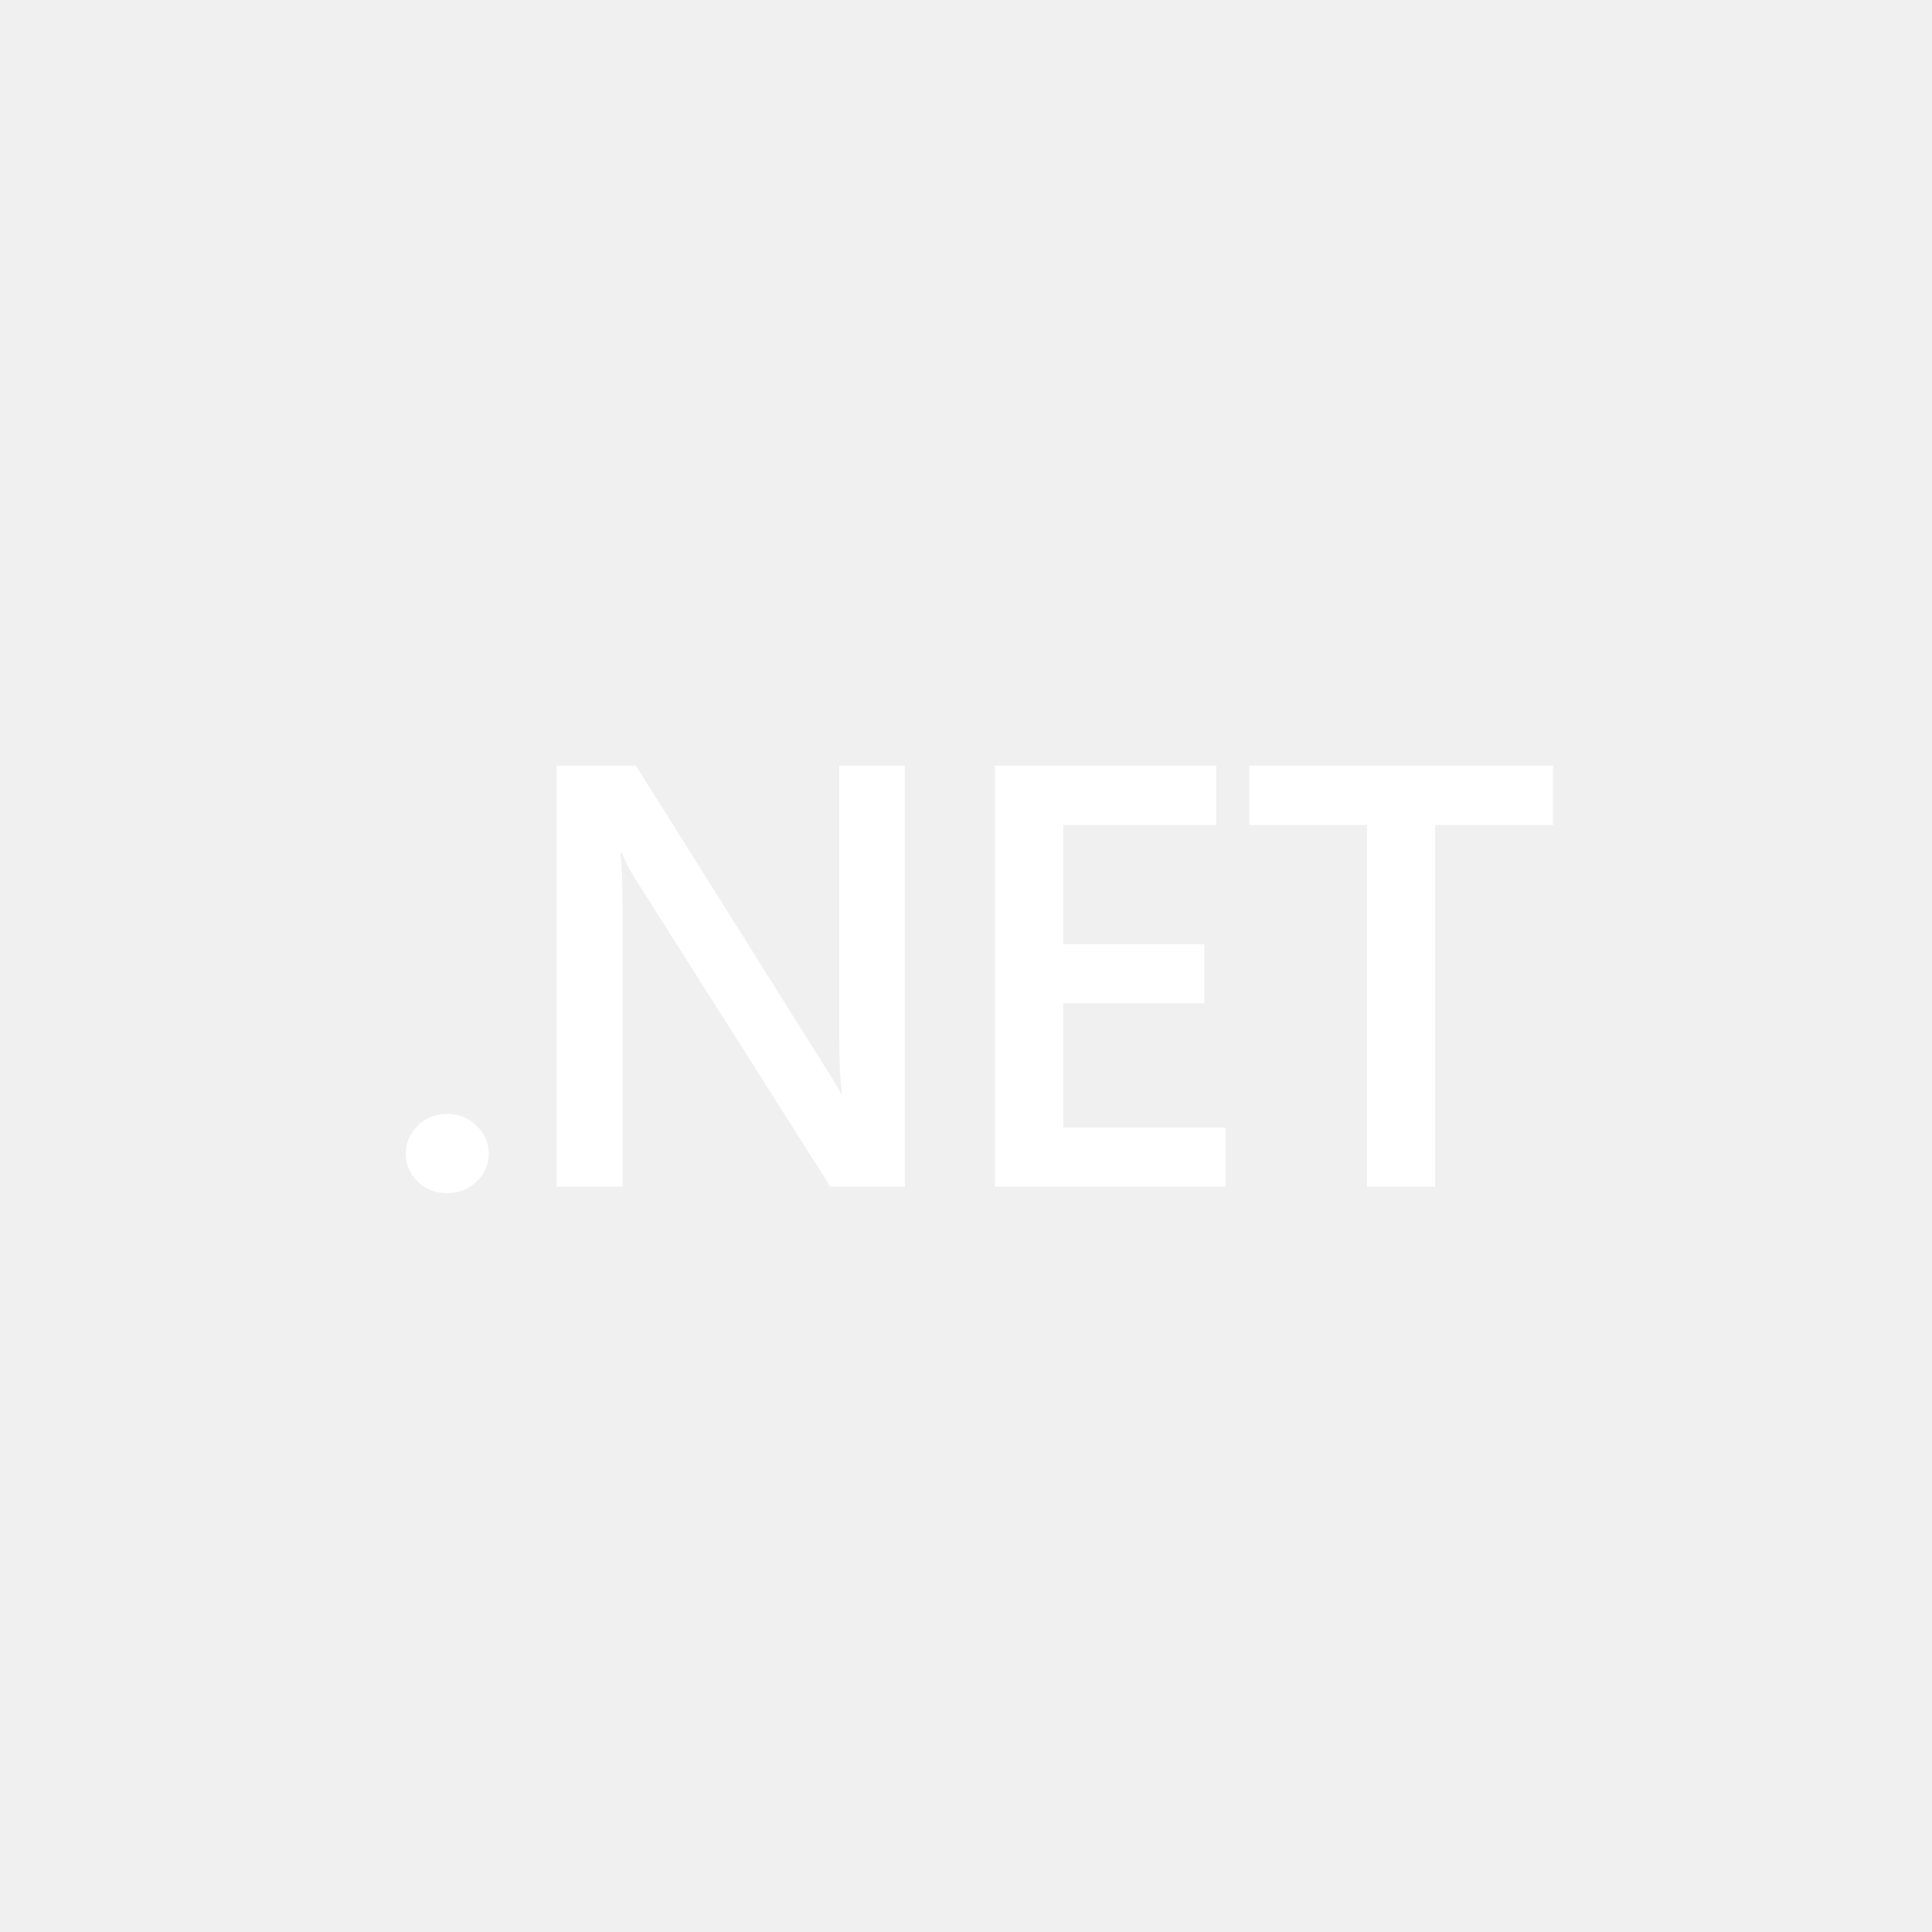
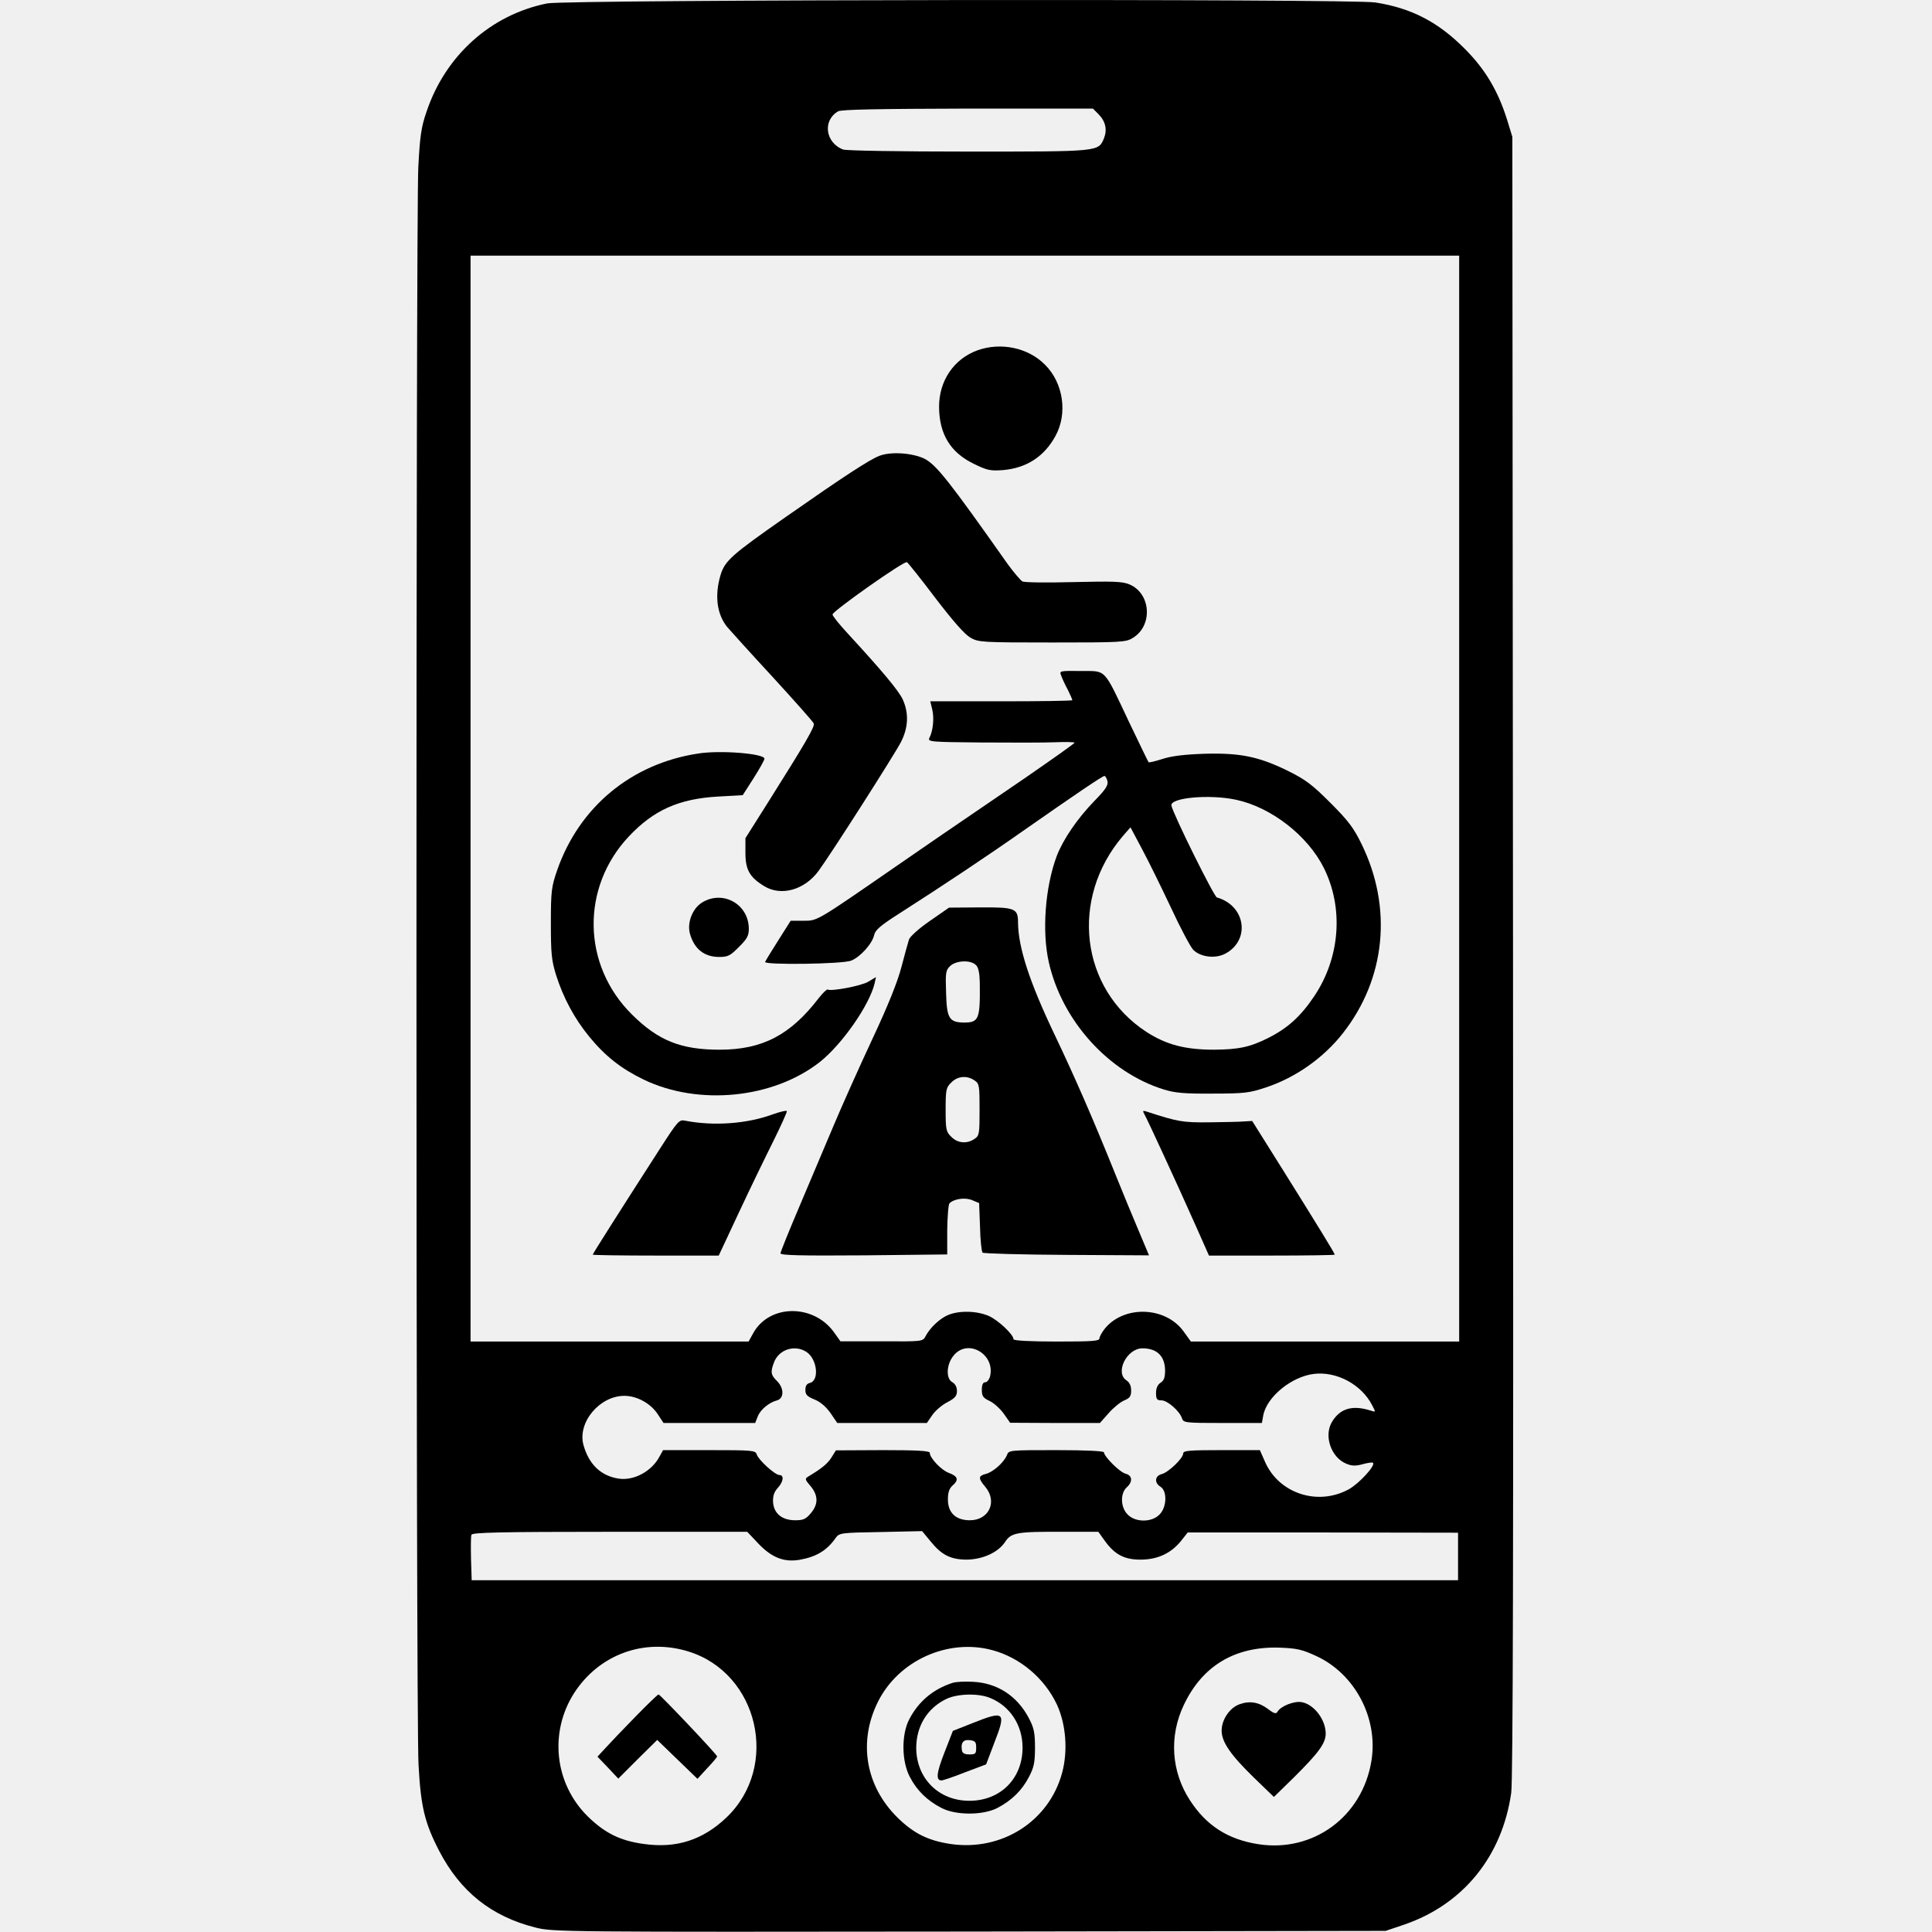
- <svg xmlns="http://www.w3.org/2000/svg" width="456" height="456" viewBox="0 0 456 456" version="1.1" xml:space="preserve" style="fill-rule:evenodd;clip-rule:evenodd;stroke-linejoin:round;stroke-miterlimit:2;">
-   <path d="m 105.5,281.609 c -2.703,0 -5.001,-0.9 -6.893,-2.702 -1.892,-1.848 -2.838,-4.042 -2.838,-6.582 0,-2.587 0.946,-4.804 2.838,-6.652 1.892,-1.848 4.19,-2.772 6.893,-2.772 2.748,0 5.068,0.924 6.96,2.772 1.937,1.848 2.906,4.064 2.906,6.652 0,2.54 -0.968,4.734 -2.906,6.582 -1.892,1.802 -4.212,2.702 -6.96,2.702 z" style="fill:#ffffff;fill-rule:nonzero;stroke-width:0.838" />
-   <path d="M 213.561,280.084 H 195.99 L 149.7,207.054 c -1.171,-1.848 -2.14,-3.765 -2.906,-5.751 h -0.406 c 0.361,2.125 0.541,6.675 0.541,13.65 v 65.132 h -15.543 v -99.36 h 18.719 l 44.737,71.298 c 1.892,2.957 3.109,4.989 3.649,6.098 h 0.27 c -0.45,-2.632 -0.676,-7.09 -0.676,-13.373 v -64.023 h 15.476 z" style="fill:#ffffff;fill-rule:nonzero;stroke-width:0.838" />
-   <path d="m 289.251,280.084 h -54.401 v -99.36 h 52.238 v 13.997 h -36.154 v 28.131 h 33.316 v 13.927 h -33.316 v 29.378 h 38.316 z" style="fill:#ffffff;fill-rule:nonzero;stroke-width:0.838" />
-   <path d="M 366.565,194.721 H 338.722 v 85.363 h -16.084 v -85.363 h -27.775 v -13.997 h 71.701 z" style="fill:#ffffff;fill-rule:nonzero;stroke-width:0.838" />
+ <svg xmlns="http://www.w3.org/2000/svg" version="1.0" width="854pt" height="854pt" viewBox="0 0 854 854" preserveAspectRatio="xMidYMid meet">
+   <g transform="translate(0,854) scale(0.1,-0.1)" fill="#000000" stroke="none">
+     <path d="M2419 8525 c-250 -50 -451 -231 -534 -480 -23 -66 -29 -108 -36 -245 -11 -222 -11 -6850 1 -7060 10 -186 27 -257 91 -381 94 -181 231 -290 425 -339 78 -20 109 -20 1919 -18 l1840 3 80 27 c262 89 435 302 475 583 8 59 10 1054 8 3700 l-3 3620 -23 75 c-40 128 -97 224 -187 314 -117 118 -235 180 -395 205 -105 17 -3575 13 -3661 -4z m2436 -489 c32 -32 40 -69 25 -107 -25 -60 -18 -59 -599 -59 -306 0 -540 4 -554 9 -79 30 -92 129 -22 169 14 8 176 11 573 12 l553 0 24 -24z m1595 -3026 l0 -2400 -593 0 -593 0 -31 43 c-78 111 -260 119 -347 17 -14 -17 -26 -38 -26 -46 0 -12 -32 -14 -190 -14 -115 0 -190 4 -190 10 0 21 -67 84 -109 103 -53 23 -131 25 -181 4 -37 -16 -80 -57 -99 -94 -12 -23 -15 -23 -194 -22 l-182 0 -30 42 c-91 124 -284 122 -355 -5 l-21 -38 -615 0 -614 0 0 2400 0 2400 2185 0 2185 0 0 -2400z m-2885 -2446 c47 -31 58 -126 15 -137 -14 -3 -20 -13 -20 -31 0 -21 8 -29 40 -42 27 -11 51 -32 71 -60 l30 -44 198 0 198 0 24 35 c13 19 43 45 67 57 34 18 42 28 42 50 0 17 -8 31 -20 38 -30 16 -27 80 6 119 63 76 185 4 160 -94 -4 -14 -13 -25 -21 -25 -10 0 -15 -11 -15 -33 0 -28 5 -36 35 -50 19 -9 47 -35 62 -56 l28 -40 199 -1 198 0 39 44 c21 24 52 49 69 56 24 10 30 18 30 44 0 20 -7 35 -20 44 -53 33 0 142 70 142 64 0 99 -34 100 -97 0 -32 -5 -46 -20 -55 -13 -9 -20 -24 -20 -45 0 -28 4 -33 24 -33 27 0 81 -48 91 -80 6 -19 16 -20 180 -20 l173 0 6 34 c16 82 125 171 224 183 101 12 210 -47 257 -138 17 -32 17 -32 -7 -24 -79 25 -133 10 -169 -48 -39 -62 -6 -159 62 -187 24 -10 41 -11 73 -2 22 6 43 9 45 6 12 -12 -60 -90 -105 -116 -138 -77 -312 -20 -373 122 l-22 50 -169 0 c-143 0 -170 -2 -170 -15 0 -21 -66 -84 -95 -91 -31 -8 -33 -39 -5 -56 30 -19 28 -91 -5 -123 -34 -35 -106 -35 -140 0 -32 31 -34 93 -5 120 28 25 26 53 -5 61 -25 6 -95 76 -95 94 0 6 -77 10 -210 10 -209 0 -211 0 -219 -22 -13 -32 -61 -75 -93 -83 -34 -9 -35 -19 -3 -57 55 -65 17 -148 -68 -148 -62 0 -97 33 -97 92 0 31 6 48 20 61 29 25 25 41 -15 56 -34 12 -85 66 -85 89 0 9 -57 12 -207 12 l-208 -1 -20 -32 c-18 -28 -43 -48 -101 -83 -17 -10 -17 -13 9 -43 34 -41 35 -80 1 -120 -22 -26 -33 -31 -69 -31 -59 0 -96 31 -98 83 -1 25 6 44 21 60 25 27 29 57 7 57 -19 0 -92 66 -100 91 -6 18 -18 19 -210 19 l-204 0 -15 -27 c-34 -66 -113 -109 -181 -99 -79 12 -132 63 -156 149 -27 99 71 217 181 217 55 0 115 -33 146 -79 l27 -41 202 0 203 0 12 30 c12 30 50 61 85 70 31 9 31 53 1 84 -29 28 -31 41 -15 83 21 58 92 81 144 47z m-211 -849 c58 -60 111 -81 179 -70 75 13 122 41 161 97 16 22 22 23 199 26 l183 4 38 -46 c48 -59 87 -79 156 -80 72 0 141 31 172 77 28 43 51 47 262 46 l151 0 30 -42 c44 -60 87 -82 160 -81 73 1 131 28 175 82 l30 38 598 0 597 -1 0 -105 0 -105 -2180 0 -2180 0 -3 94 c-1 52 -1 100 2 107 4 10 130 13 612 13 l607 0 51 -54z m-311 -475 c310 -96 405 -508 168 -734 -105 -100 -222 -137 -364 -117 -105 14 -173 48 -248 121 -148 145 -173 373 -60 548 111 170 310 242 504 182z m1343 6 c123 -33 231 -124 286 -241 40 -87 49 -204 23 -301 -58 -215 -267 -348 -493 -315 -100 15 -164 47 -236 118 -140 139 -173 333 -86 509 90 183 309 283 506 230z m1432 -26 c172 -79 275 -276 244 -464 -40 -246 -257 -405 -499 -368 -136 21 -231 83 -303 194 -83 127 -93 284 -27 422 82 173 226 259 422 253 78 -3 100 -8 163 -37z" />
+     <path d="M4322 6992 c-106 -38 -172 -136 -171 -252 1 -119 50 -200 153 -250 59 -29 73 -32 129 -28 104 9 182 59 232 150 55 99 36 235 -46 316 -74 75 -194 100 -297 64z" />
+     <path d="M3887 6525 c-44 -17 -156 -90 -412 -269 -242 -169 -271 -195 -290 -258 -27 -91 -16 -173 29 -229 12 -14 101 -113 200 -220 98 -107 181 -200 183 -207 6 -13 -36 -85 -201 -347 l-101 -160 0 -65 c0 -75 19 -108 83 -147 75 -46 178 -17 240 67 54 73 333 510 364 569 33 64 36 127 9 188 -18 40 -94 130 -243 292 -37 40 -68 78 -68 85 1 15 318 239 329 231 5 -3 62 -74 126 -159 79 -103 129 -160 155 -175 36 -20 50 -21 361 -21 304 0 326 1 356 20 90 54 81 197 -15 237 -31 13 -71 14 -246 10 -120 -3 -217 -2 -227 3 -9 6 -38 40 -65 77 -258 366 -315 438 -367 465 -53 26 -149 33 -200 13z" />
+     <path d="M4691 5553 c4 -12 17 -40 29 -62 11 -22 20 -43 20 -46 0 -3 -141 -5 -314 -5 l-314 0 9 -37 c9 -39 3 -95 -13 -125 -8 -17 6 -18 229 -20 131 -1 277 -1 326 1 48 2 87 1 87 -2 0 -3 -100 -74 -222 -158 -394 -269 -431 -294 -568 -389 -353 -244 -346 -240 -408 -240 l-57 0 -55 -87 c-30 -47 -56 -90 -58 -95 -6 -14 345 -10 381 6 40 16 93 75 101 113 5 22 28 42 108 93 197 126 398 260 550 367 229 160 351 243 360 243 4 0 10 -10 13 -22 5 -18 -7 -37 -57 -88 -76 -78 -139 -171 -167 -244 -51 -137 -66 -332 -35 -469 58 -259 265 -488 509 -563 48 -15 91 -19 215 -18 140 0 163 3 235 27 131 43 256 131 341 240 190 242 220 556 82 837 -34 70 -58 102 -137 181 -82 82 -110 103 -191 143 -127 62 -210 79 -370 74 -85 -3 -143 -10 -182 -23 -32 -10 -59 -17 -61 -14 -2 2 -41 83 -87 179 -114 241 -98 223 -212 224 -95 1 -96 1 -87 -21z m772 -548 c156 -33 318 -159 389 -302 88 -177 72 -396 -43 -567 -59 -88 -117 -141 -203 -184 -81 -41 -132 -51 -239 -52 -128 0 -212 22 -300 79 -292 191 -339 589 -104 865 l34 39 50 -94 c28 -52 85 -168 128 -259 42 -91 87 -175 99 -188 32 -33 99 -41 143 -17 111 60 89 212 -38 248 -13 4 -192 365 -201 406 -7 35 168 51 285 26z" />
+     <path d="M3085 5209 c-294 -45 -524 -235 -622 -515 -25 -73 -28 -91 -28 -234 0 -135 3 -165 23 -230 32 -101 82 -194 148 -274 70 -85 140 -140 239 -188 243 -117 572 -84 778 77 99 78 220 252 243 348 l6 28 -35 -21 c-31 -18 -162 -43 -179 -34 -3 2 -21 -15 -39 -38 -125 -163 -249 -228 -438 -228 -171 0 -271 40 -387 155 -221 218 -227 561 -15 787 110 117 221 167 395 177 l109 6 48 75 c26 41 48 80 48 86 2 23 -197 39 -294 23z" />
+     <path d="M3104 4551 c-43 -26 -68 -90 -54 -139 19 -67 63 -102 129 -102 38 0 49 5 87 44 36 35 44 50 44 80 0 109 -114 173 -206 117z" />
+     <path d="M4110 4469 c-48 -33 -88 -69 -92 -82 -4 -12 -19 -66 -33 -120 -17 -66 -60 -173 -129 -320 -57 -122 -134 -294 -171 -382 -37 -88 -105 -249 -151 -357 -46 -108 -84 -202 -84 -208 0 -9 89 -11 368 -9 l369 4 0 108 c1 60 5 113 10 118 20 20 69 27 100 14 l31 -13 4 -105 c1 -58 7 -109 11 -114 5 -4 172 -9 372 -10 l364 -2 -45 107 c-25 59 -72 172 -104 252 -97 241 -177 425 -270 620 -110 231 -159 382 -160 492 0 63 -13 68 -168 67 l-137 -1 -85 -59z m204 -195 c11 -10 16 -35 17 -77 2 -162 -4 -177 -70 -177 -65 1 -76 18 -79 130 -3 89 -2 100 17 119 26 26 92 29 115 5z m-6 -510 c21 -14 22 -23 22 -129 0 -106 -1 -115 -22 -129 -33 -23 -75 -20 -103 9 -23 22 -25 32 -25 120 0 88 2 98 25 120 28 29 70 32 103 9z" />
+     <path d="M3415 3614 c-114 -42 -262 -52 -385 -28 -28 6 -32 2 -115 -127 -177 -275 -295 -461 -295 -465 0 -2 125 -4 279 -4 l278 0 88 188 c48 103 117 245 152 315 35 71 63 132 61 136 -2 3 -30 -3 -63 -15z" />
+     <path d="M5059 3614 c13 -23 147 -313 226 -491 l59 -133 278 0 c153 0 278 2 278 4 0 6 -77 131 -227 371 l-138 220 -35 -2 c-19 -2 -89 -3 -155 -4 -118 -1 -137 2 -278 48 -16 5 -17 3 -8 -13z" />
+     <path d="M2810 953 c-53 -54 -112 -116 -132 -138 l-37 -40 46 -48 46 -49 86 86 86 85 89 -86 89 -86 43 47 c24 25 44 49 44 52 0 8 -252 274 -259 274 -4 0 -49 -44 -101 -97z" />
+     <path d="M4210 1101 c-86 -28 -150 -82 -191 -161 -35 -67 -34 -186 3 -255 31 -60 77 -104 138 -136 64 -34 186 -34 250 0 61 32 107 76 138 136 22 42 27 63 27 130 0 67 -5 88 -27 130 -52 99 -140 156 -248 161 -36 2 -76 0 -90 -5z m168 -67 c87 -36 142 -120 142 -219 0 -137 -98 -235 -235 -235 -135 0 -234 98 -235 233 0 98 50 178 135 218 50 23 142 25 193 3z" />
+     <path d="M4298 923 l-86 -34 -37 -95 c-36 -92 -39 -124 -13 -124 6 0 54 16 104 36 l93 35 36 95 c54 138 46 144 -97 87z m17 -108 c0 -27 -3 -30 -30 -30 -21 0 -31 5 -33 18 -6 33 6 49 35 45 24 -3 28 -8 28 -33z" />
+     <path d="M5480 1007 c-44 -15 -80 -68 -80 -117 0 -50 40 -108 144 -209 l87 -84 86 84 c111 110 143 153 143 196 0 61 -51 129 -106 139 -33 6 -92 -17 -107 -42 -6 -11 -15 -9 -41 11 -41 31 -81 38 -126 22z" />
+   </g>
</svg>
